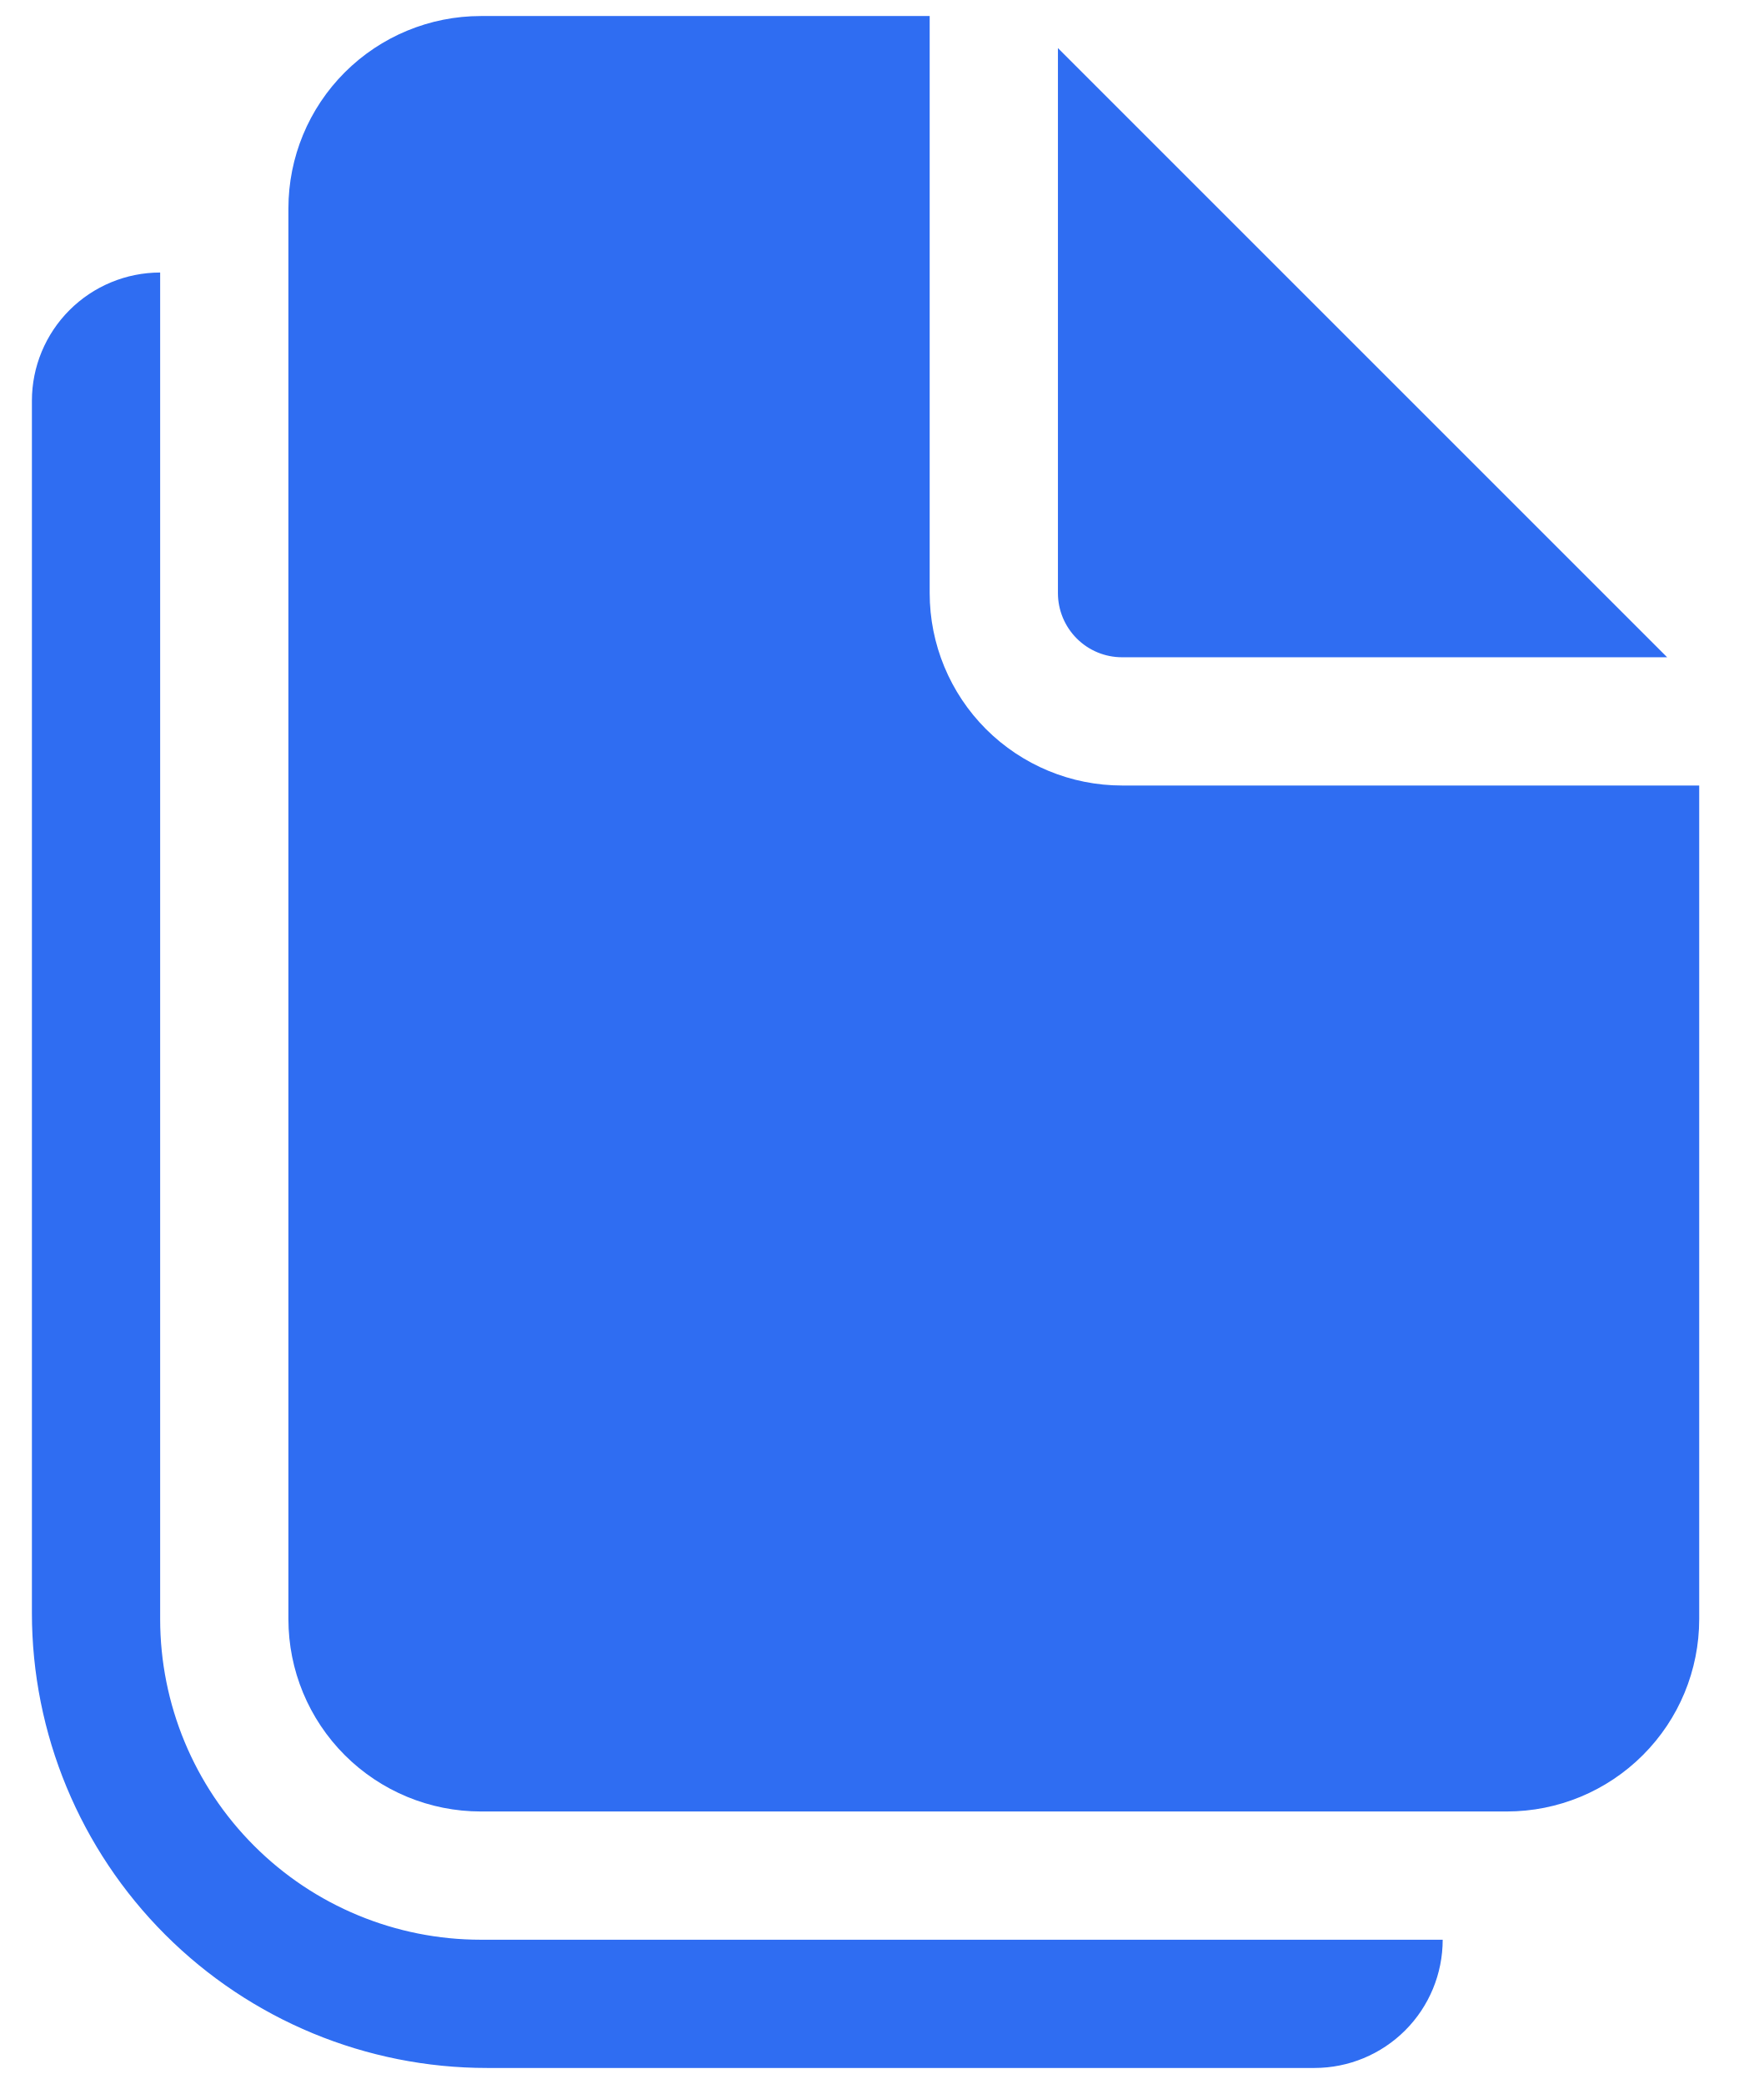
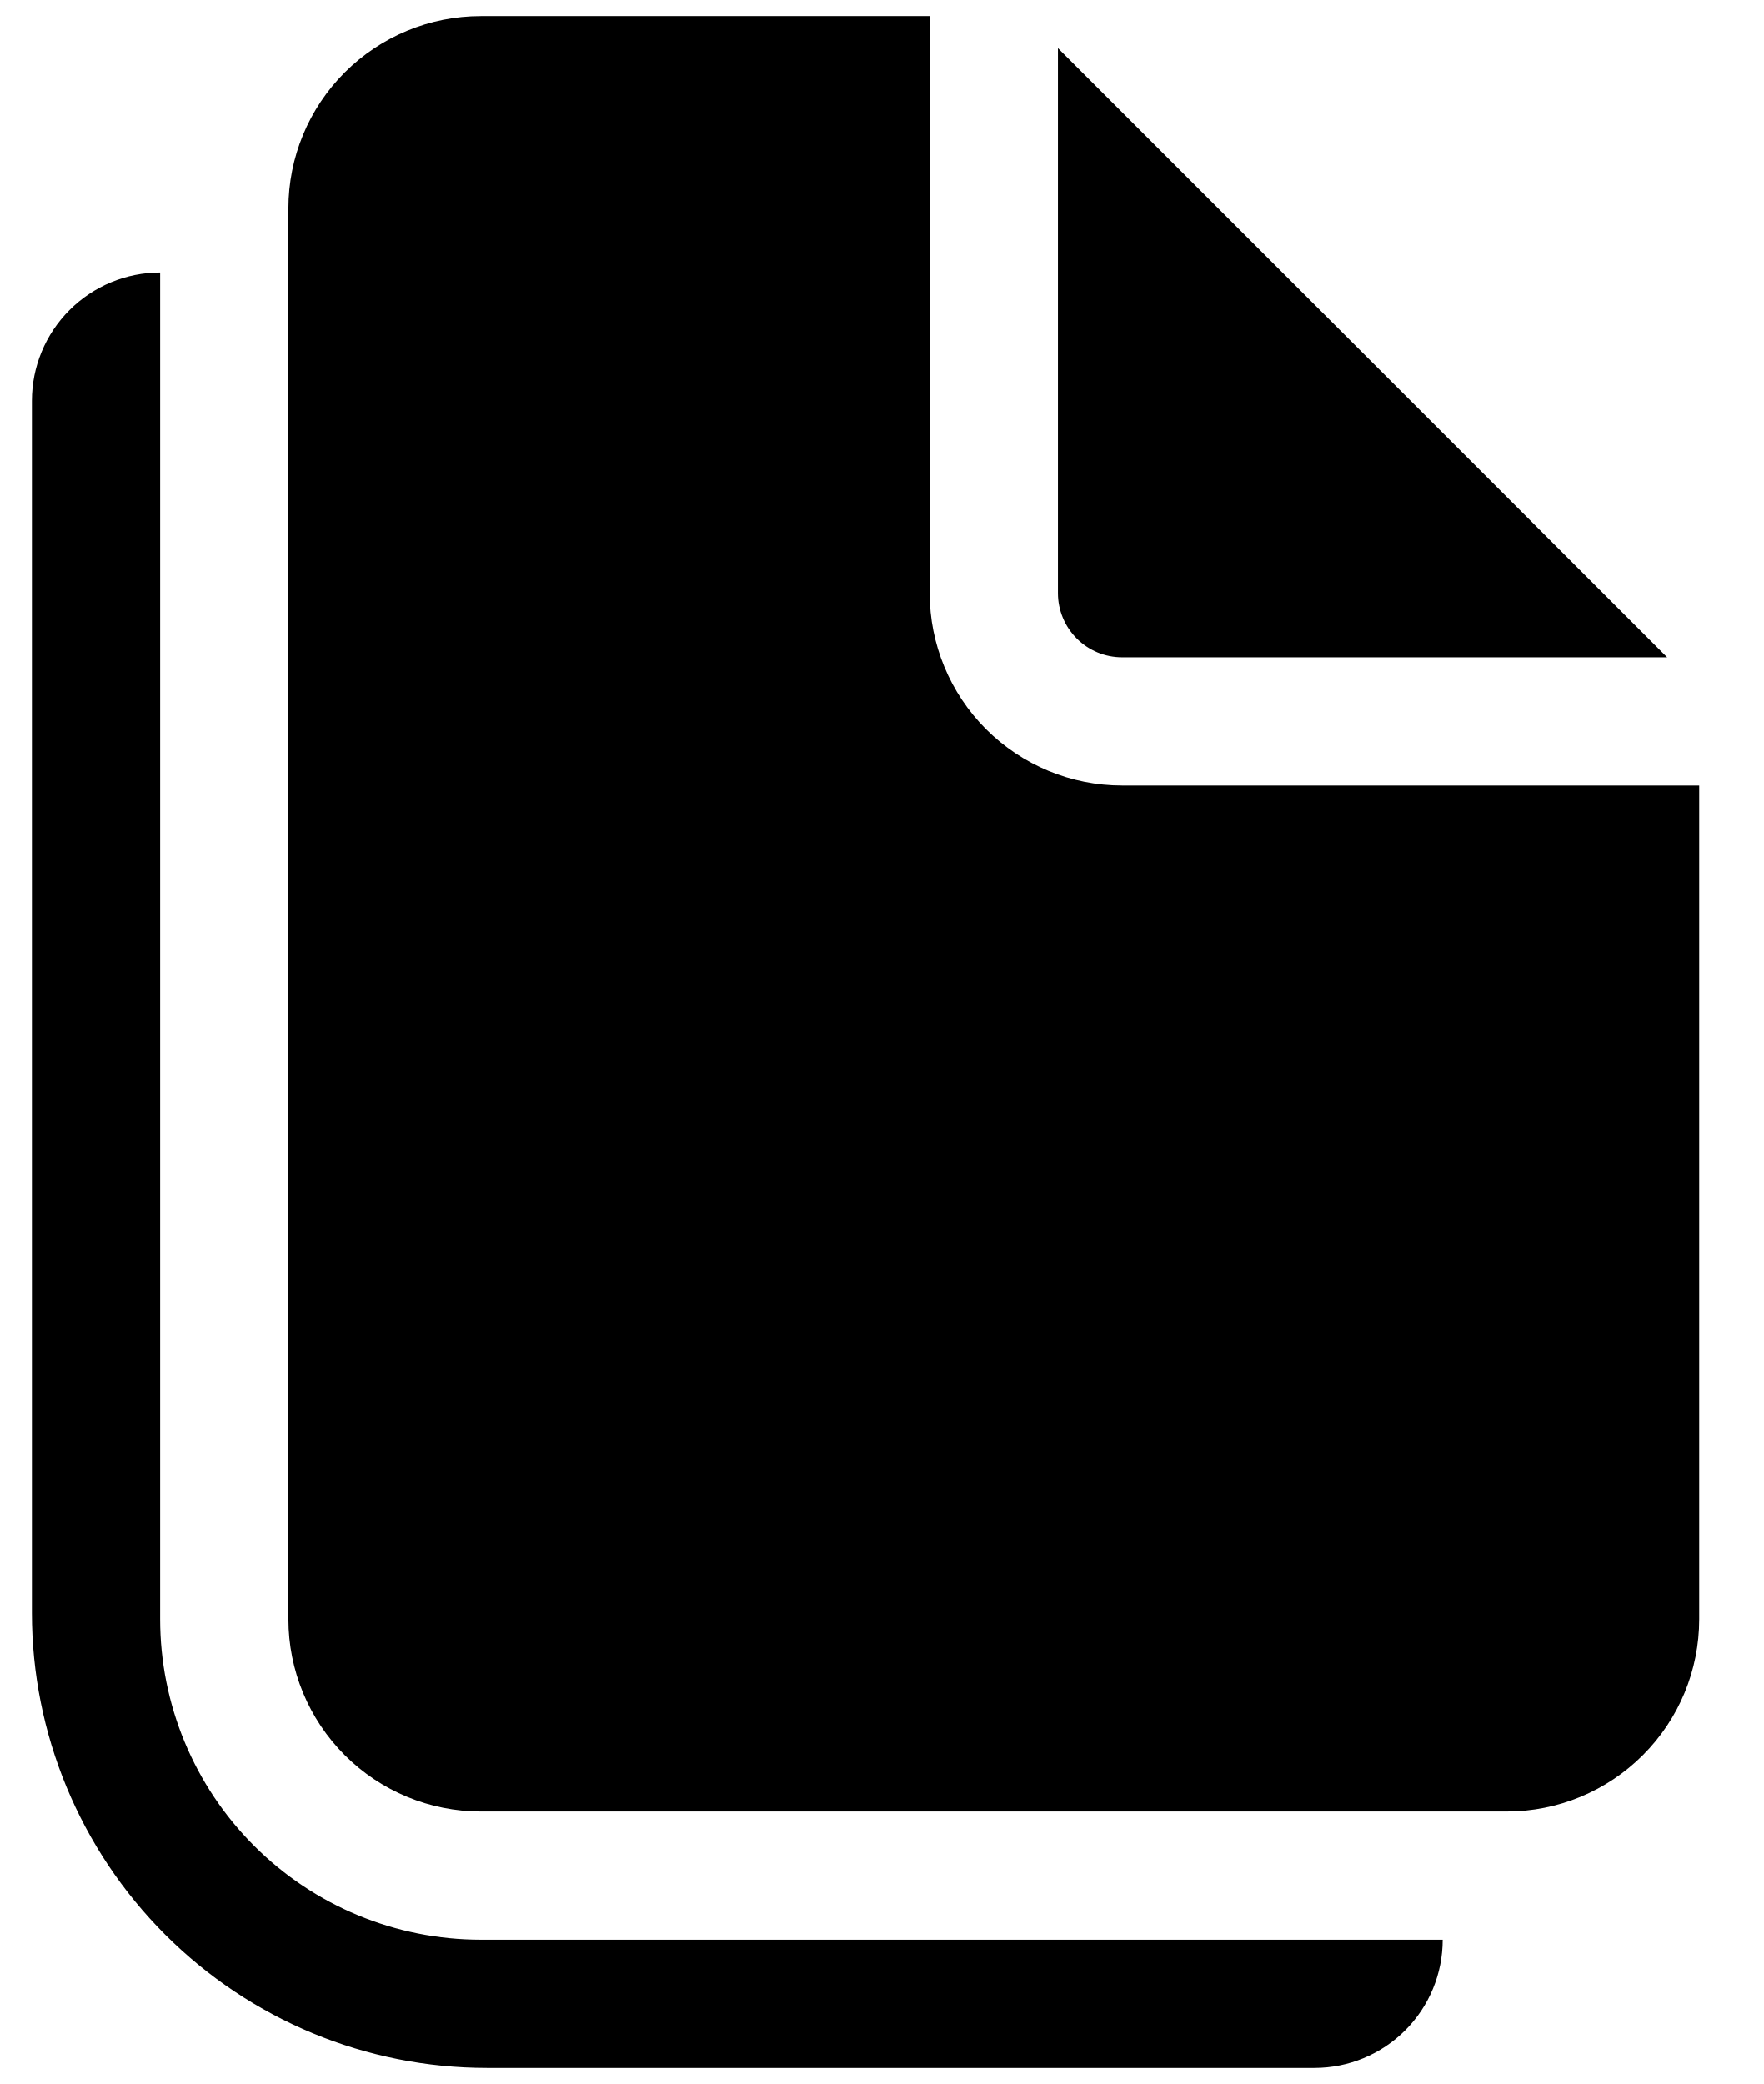
- <svg xmlns="http://www.w3.org/2000/svg" width="22" height="26" viewBox="0 0 22 26" fill="none">
-   <path d="M11.598 7.4V0.2H5.998C5.362 0.2 4.751 0.453 4.301 0.903C3.851 1.353 3.598 1.963 3.598 2.6V20.2C3.598 20.837 3.851 21.447 4.301 21.897C4.751 22.347 5.362 22.6 5.998 22.6H18.798C19.435 22.6 20.045 22.347 20.495 21.897C20.946 21.447 21.198 20.837 21.198 20.2V9.8H13.998C13.362 9.8 12.752 9.547 12.301 9.097C11.851 8.647 11.598 8.036 11.598 7.4ZM13.198 7.4V0.6L20.798 8.2H13.998C13.786 8.2 13.583 8.116 13.433 7.966C13.283 7.816 13.198 7.612 13.198 7.4ZM0.398 5C0.398 4.576 0.567 4.169 0.867 3.869C1.167 3.569 1.574 3.4 1.998 3.4V20.2C1.998 21.261 2.42 22.278 3.17 23.028C3.92 23.779 4.938 24.2 5.998 24.2H17.998C17.998 24.624 17.83 25.031 17.53 25.331C17.23 25.631 16.823 25.8 16.398 25.8H6.075C4.57 25.8 3.126 25.202 2.061 24.137C0.997 23.073 0.398 21.629 0.398 20.123V5Z" fill="#2F6DF2" />
+ <svg xmlns="http://www.w3.org/2000/svg" width="22" height="26" viewBox="0 0 22 26" fill="currentcolor">
+   <path d="M11.598 7.4V0.2H5.998C5.362 0.2 4.751 0.453 4.301 0.903C3.851 1.353 3.598 1.963 3.598 2.6V20.2C3.598 20.837 3.851 21.447 4.301 21.897C4.751 22.347 5.362 22.6 5.998 22.6H18.798C19.435 22.6 20.045 22.347 20.495 21.897C20.946 21.447 21.198 20.837 21.198 20.2V9.8H13.998C13.362 9.8 12.752 9.547 12.301 9.097C11.851 8.647 11.598 8.036 11.598 7.4ZM13.198 7.4V0.6L20.798 8.2H13.998C13.786 8.2 13.583 8.116 13.433 7.966C13.283 7.816 13.198 7.612 13.198 7.4ZM0.398 5C0.398 4.576 0.567 4.169 0.867 3.869C1.167 3.569 1.574 3.4 1.998 3.4V20.2C1.998 21.261 2.42 22.278 3.17 23.028C3.92 23.779 4.938 24.2 5.998 24.2H17.998C17.998 24.624 17.83 25.031 17.53 25.331C17.23 25.631 16.823 25.8 16.398 25.8H6.075C4.57 25.8 3.126 25.202 2.061 24.137C0.997 23.073 0.398 21.629 0.398 20.123V5Z" />
</svg>
